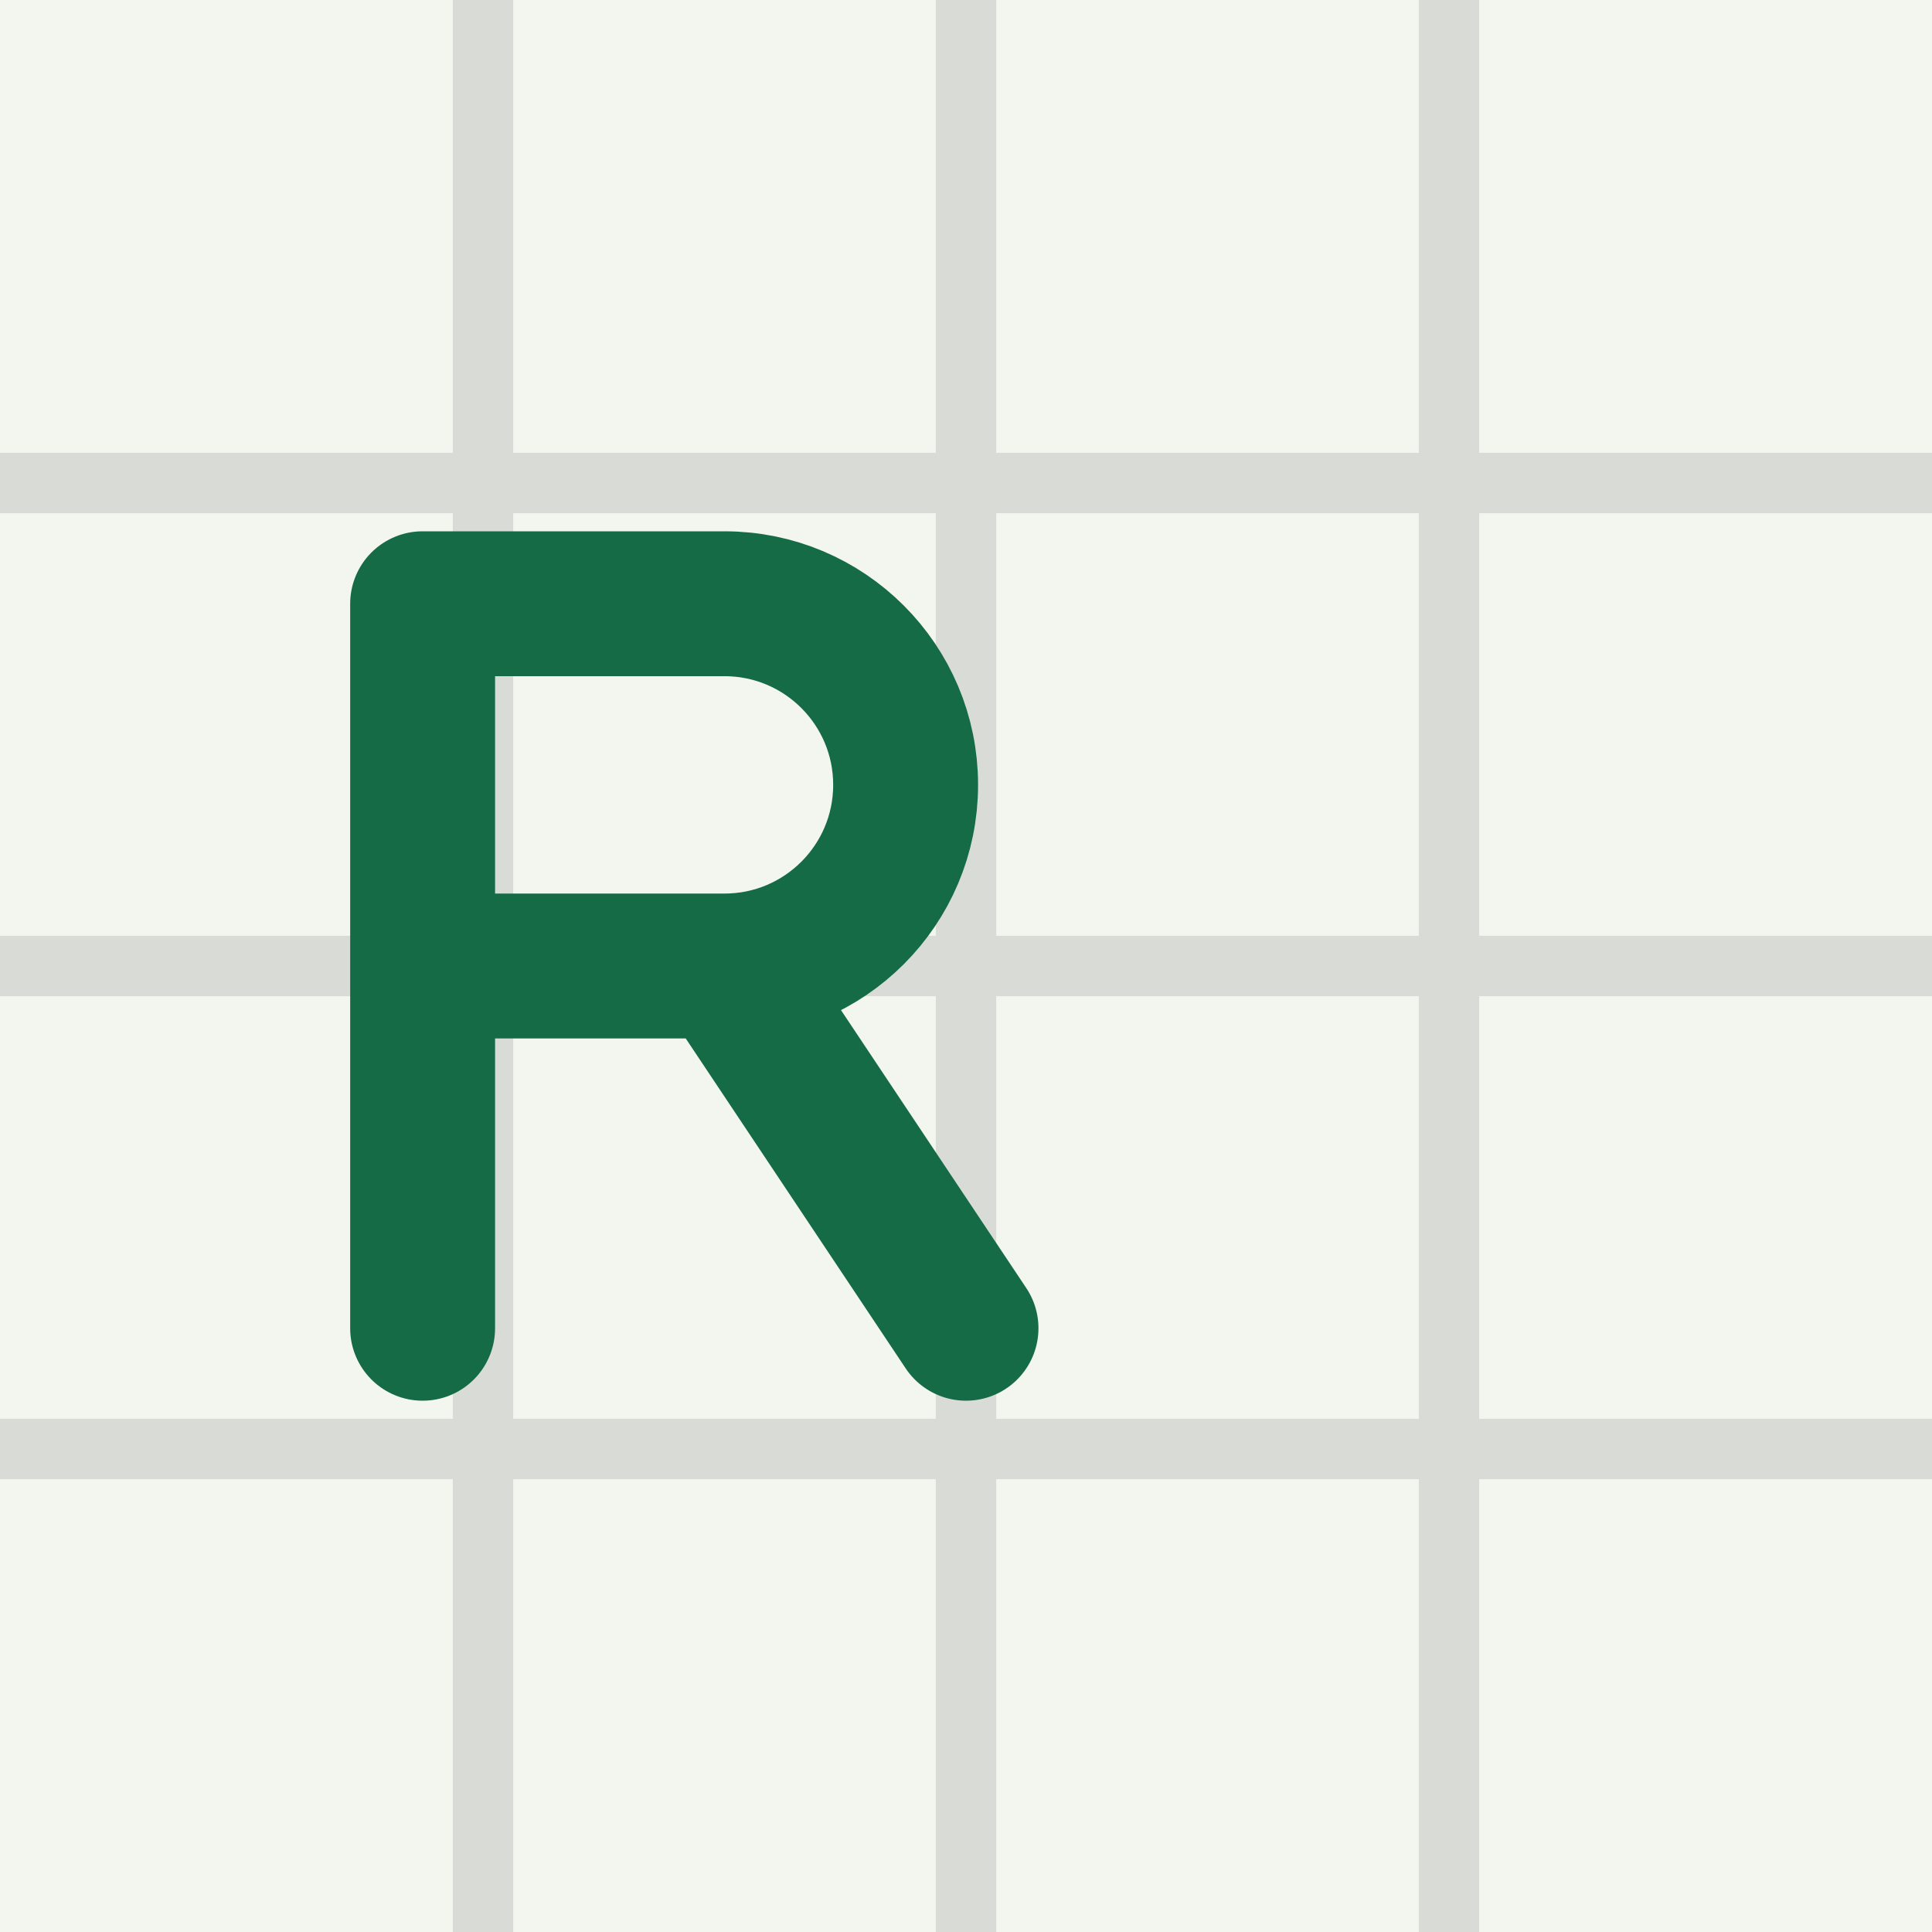
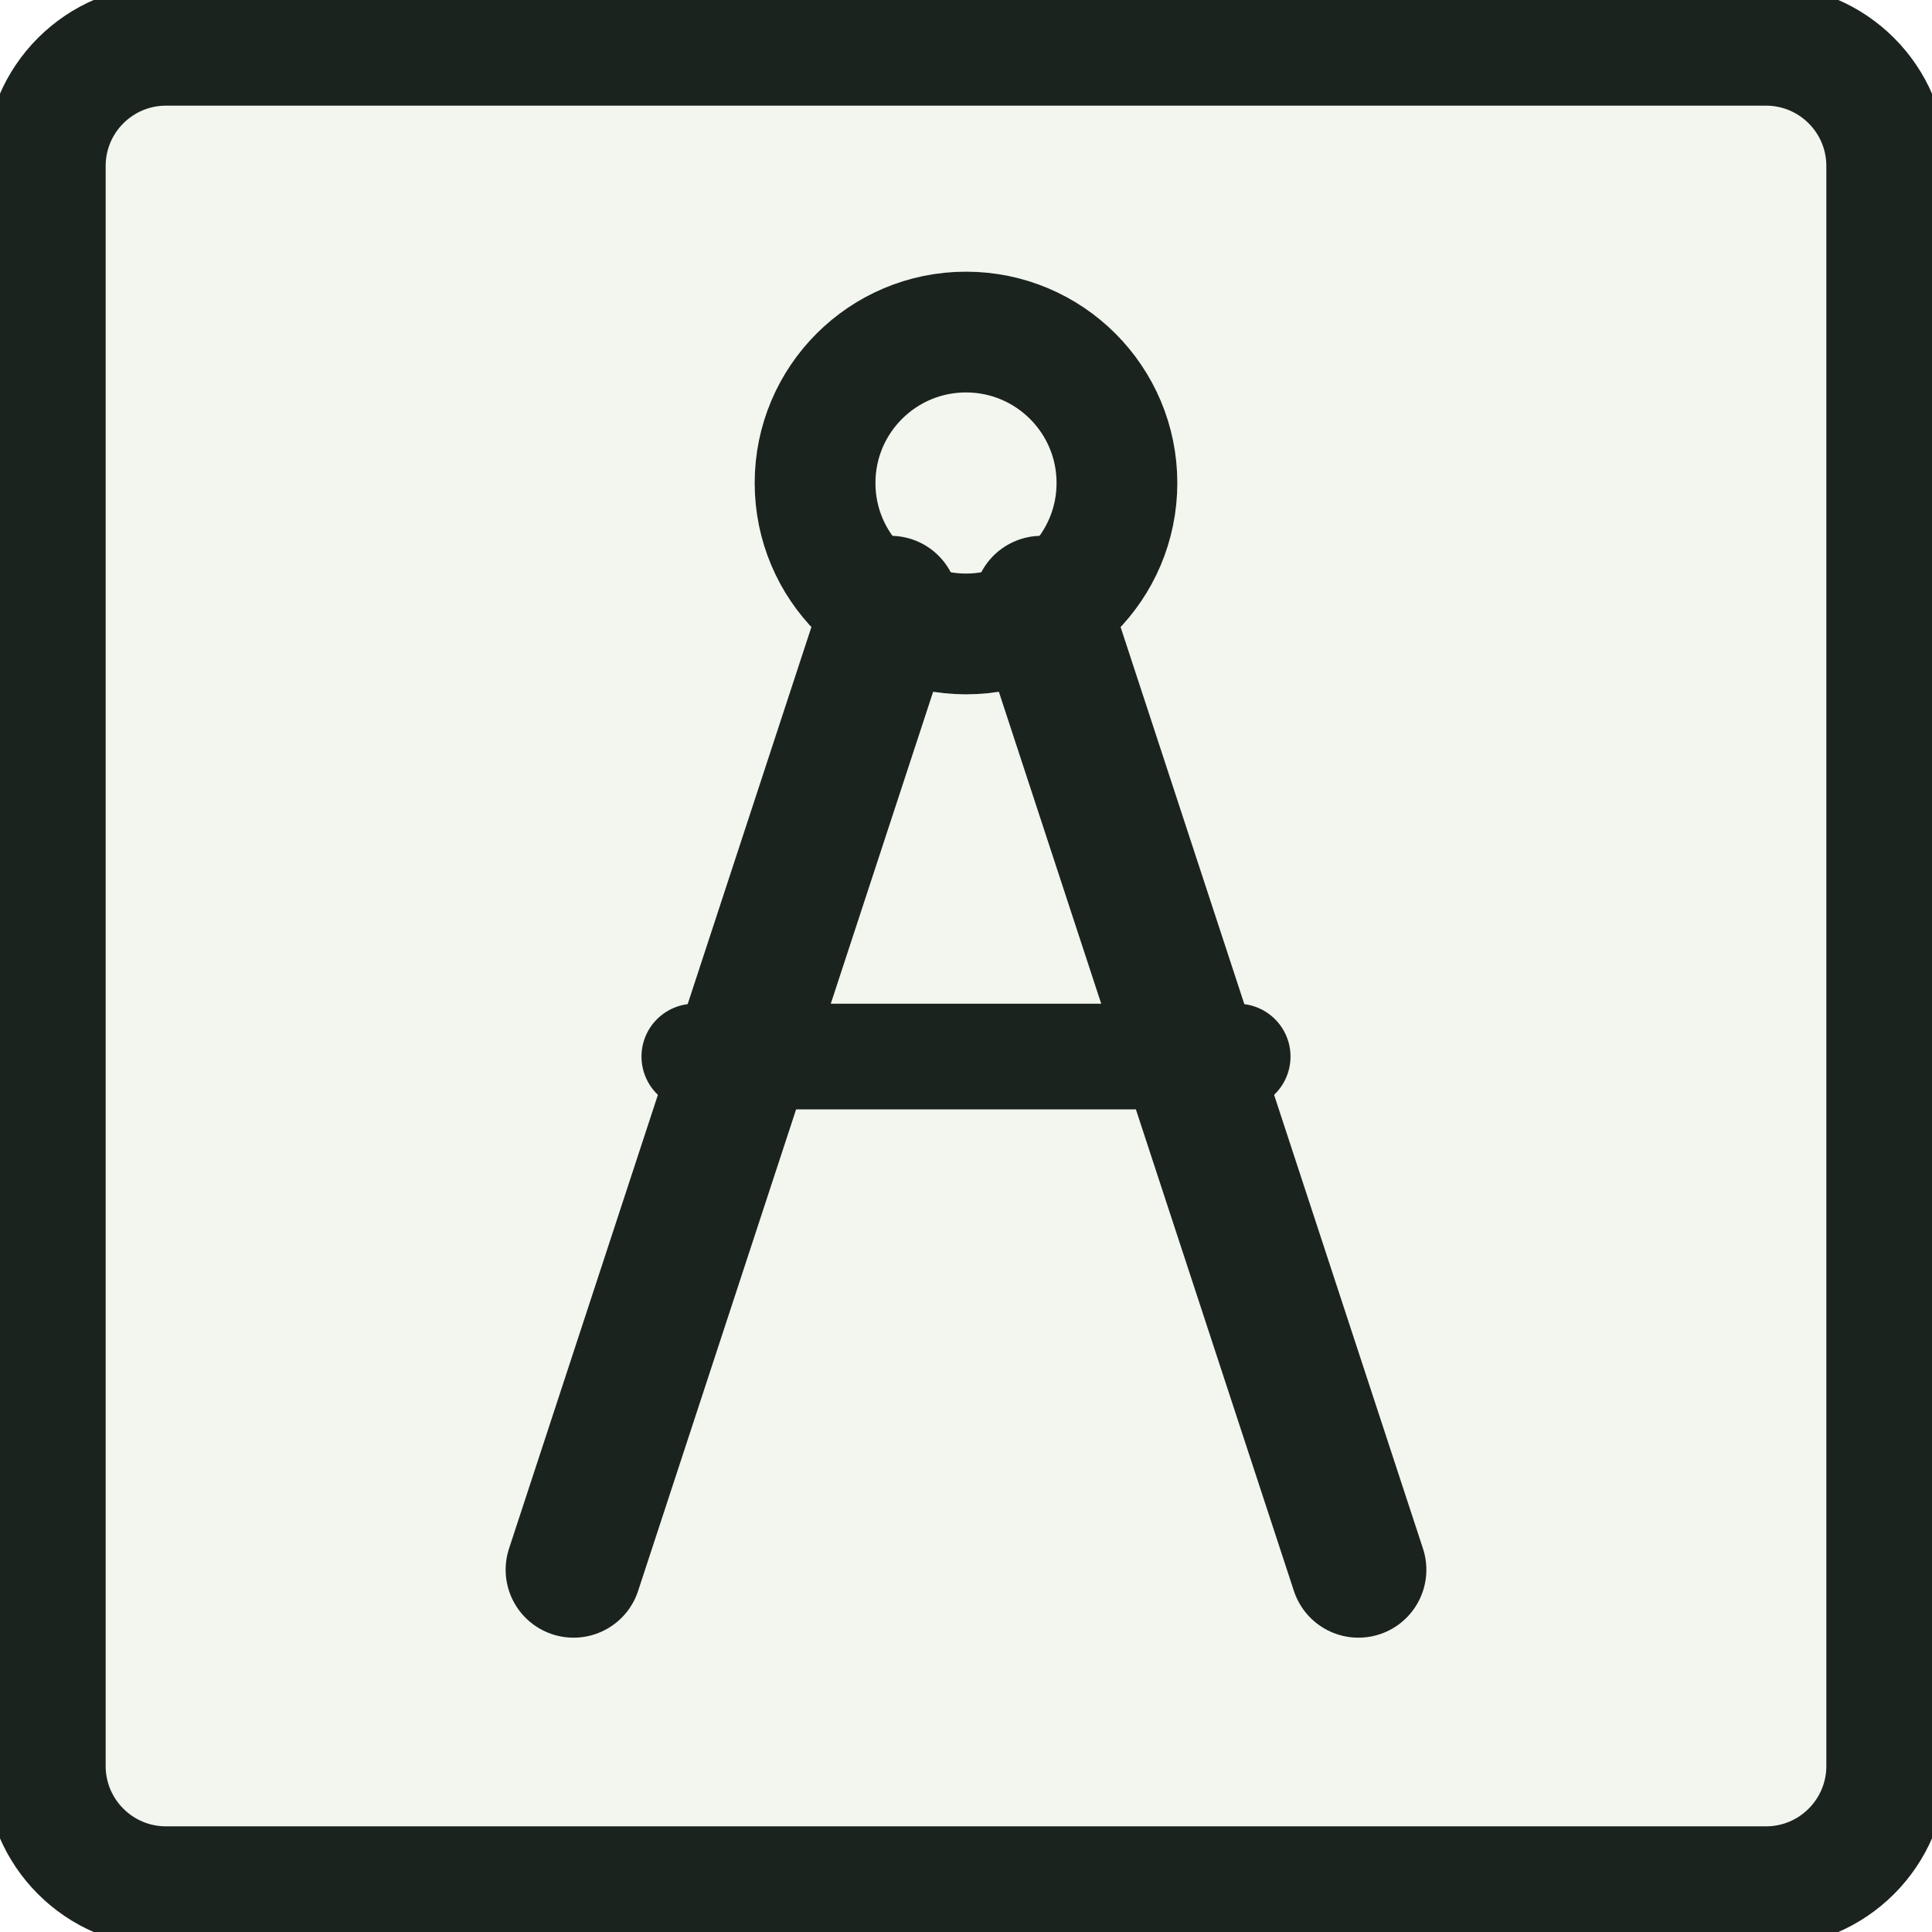
- <svg xmlns="http://www.w3.org/2000/svg" viewBox="0 0 32 32">
-   <rect width="32" height="32" fill="#F3F5EF" />
-   <path d="M8 0v32M16 0v32M24 0v32M0 8h32M0 16h32M0 24h32" stroke="#1B231E" stroke-opacity=".12" stroke-width="1" />
-   <path d="M7 22V10h5a3 3 0 0 1 0 6H7m5 0 4 6" fill="none" stroke="#146B45" stroke-width="2.4" stroke-linecap="round" stroke-linejoin="round" />
+ <svg xmlns="http://www.w3.org/2000/svg" viewBox="0 0 64 64">
+   <rect x="1.5" y="1.5" width="61" height="61" rx="4" fill="#F3F5EF" stroke="#1B231E" stroke-width="4" />
+   <circle cx="32" cy="16" r="5" fill="none" stroke="#1B231E" stroke-width="4" />
+   <path d="M29.5 20 19 52M34.5 20 45 52" stroke="#1B231E" stroke-width="4.5" stroke-linecap="round" />
+   <path d="M23 35h18" stroke="#1B231E" stroke-width="3.5" stroke-linecap="round" />
</svg>
